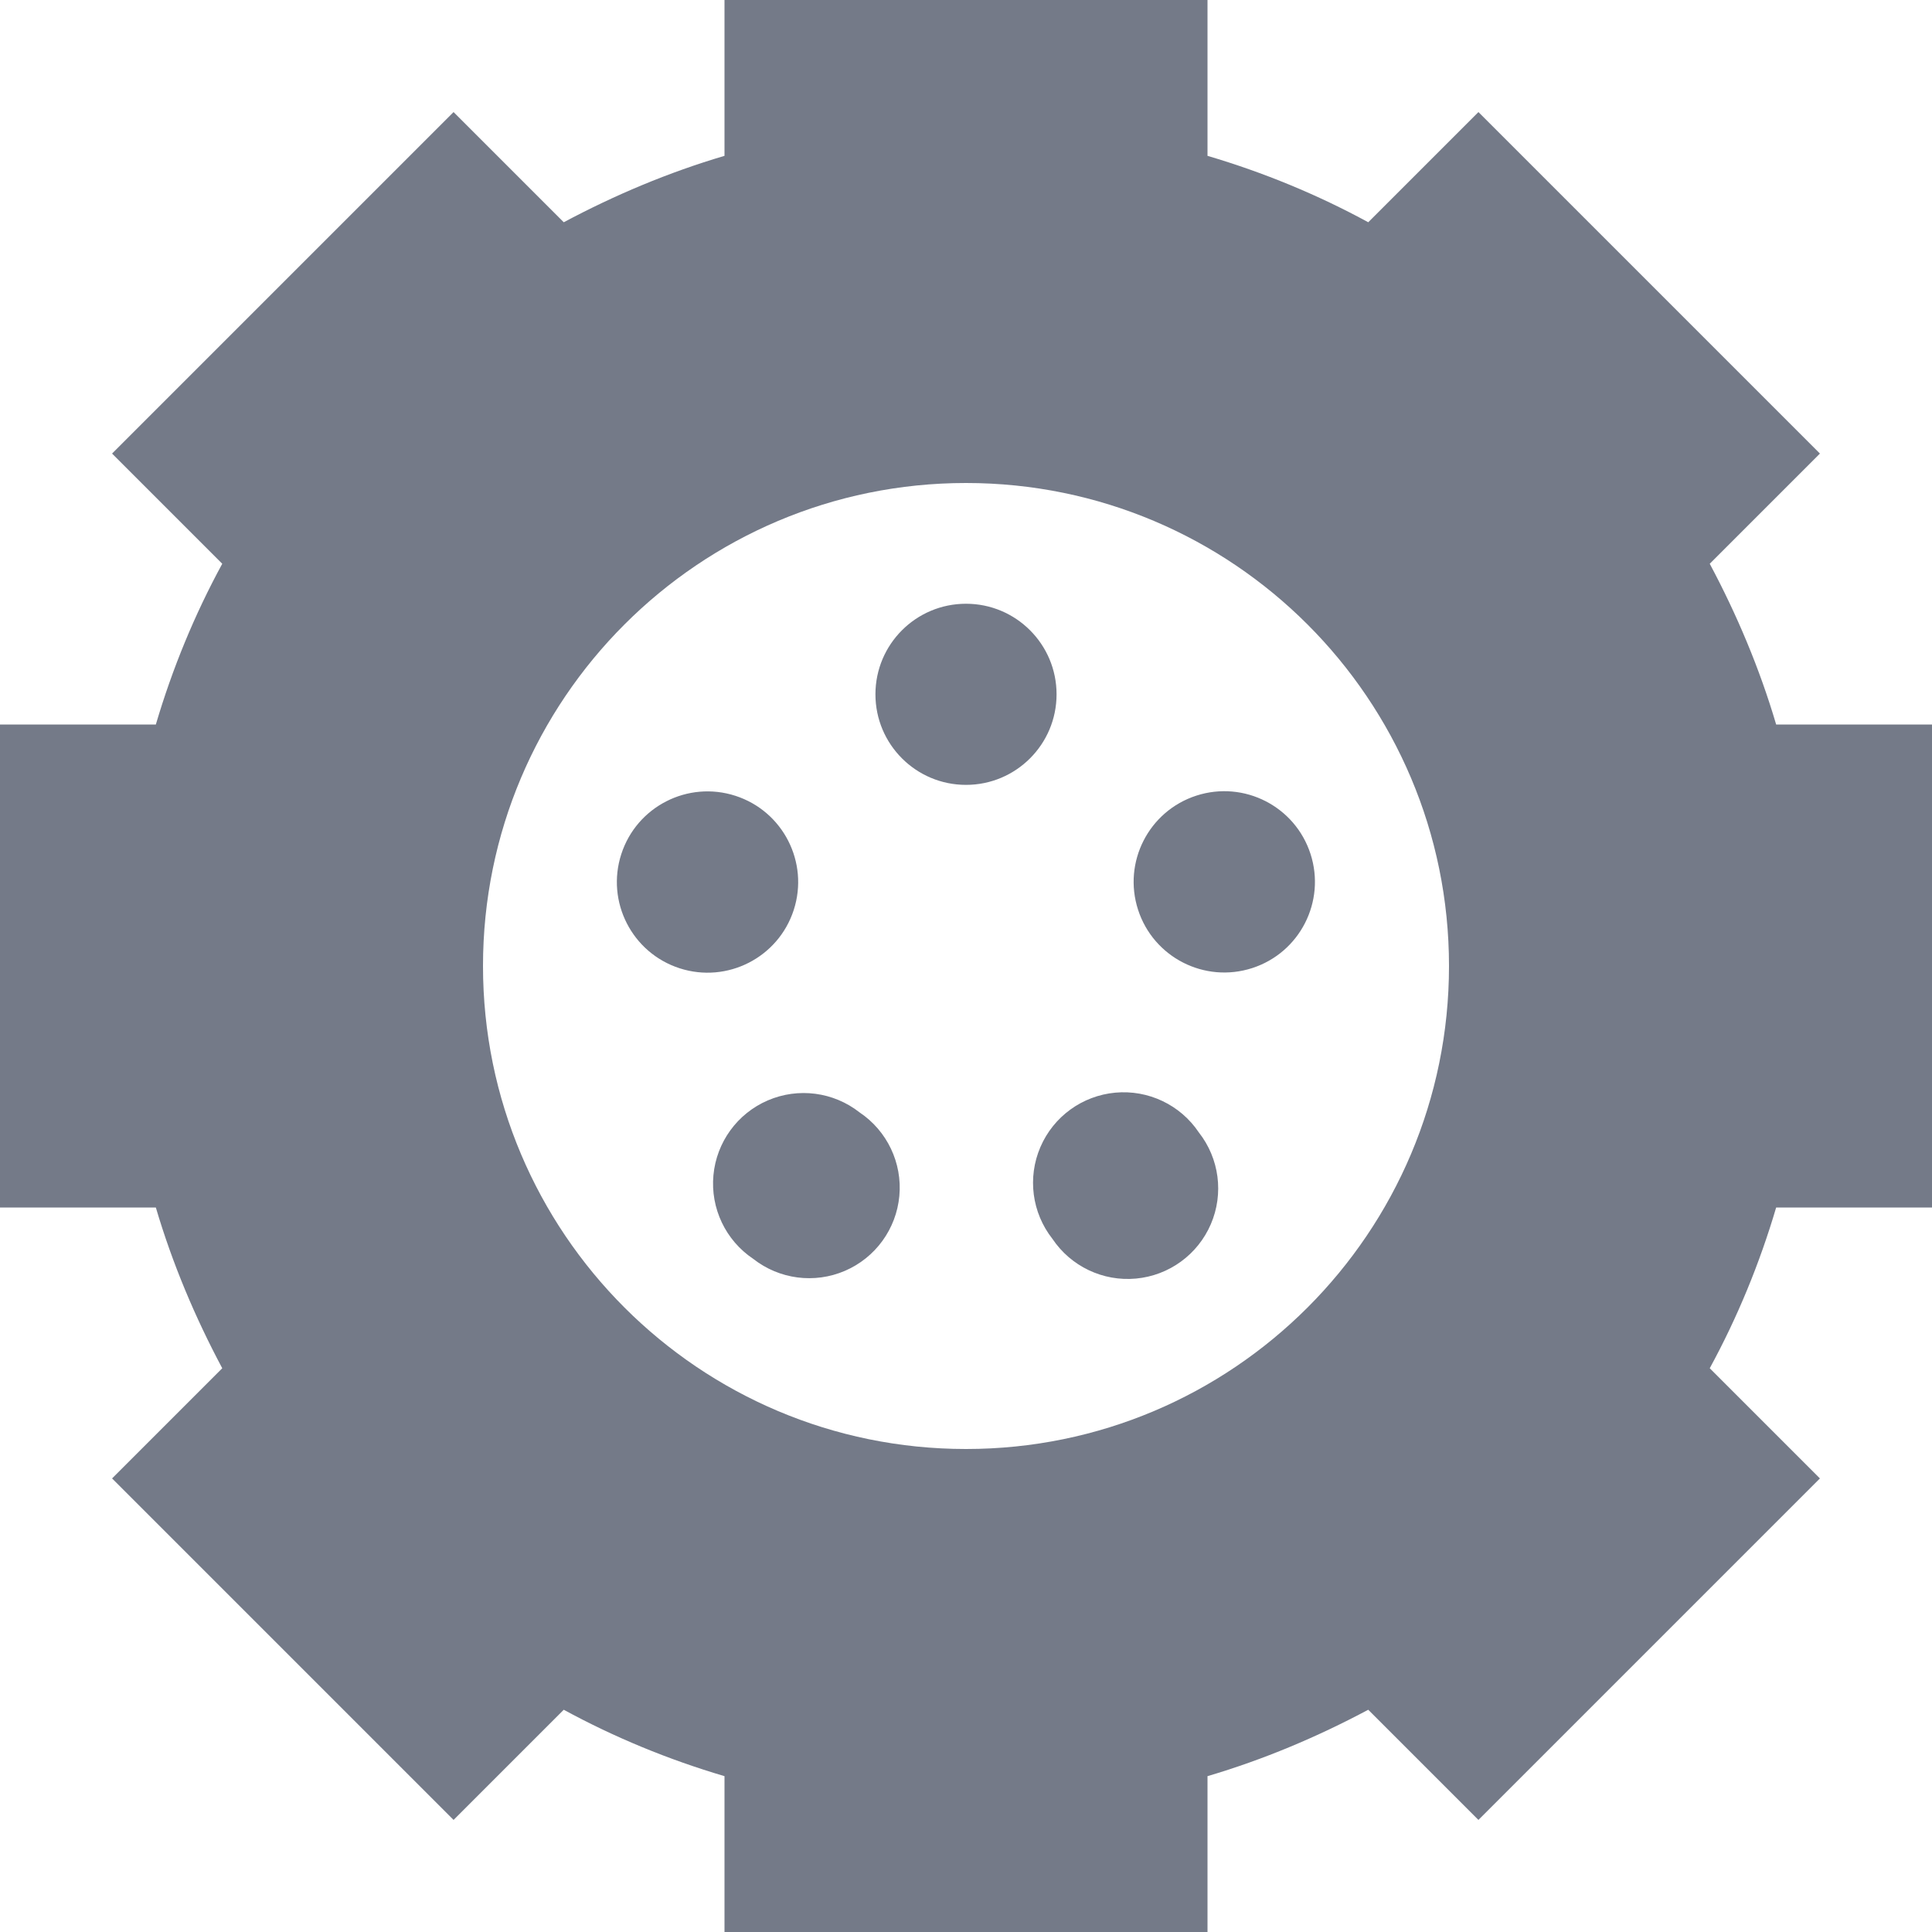
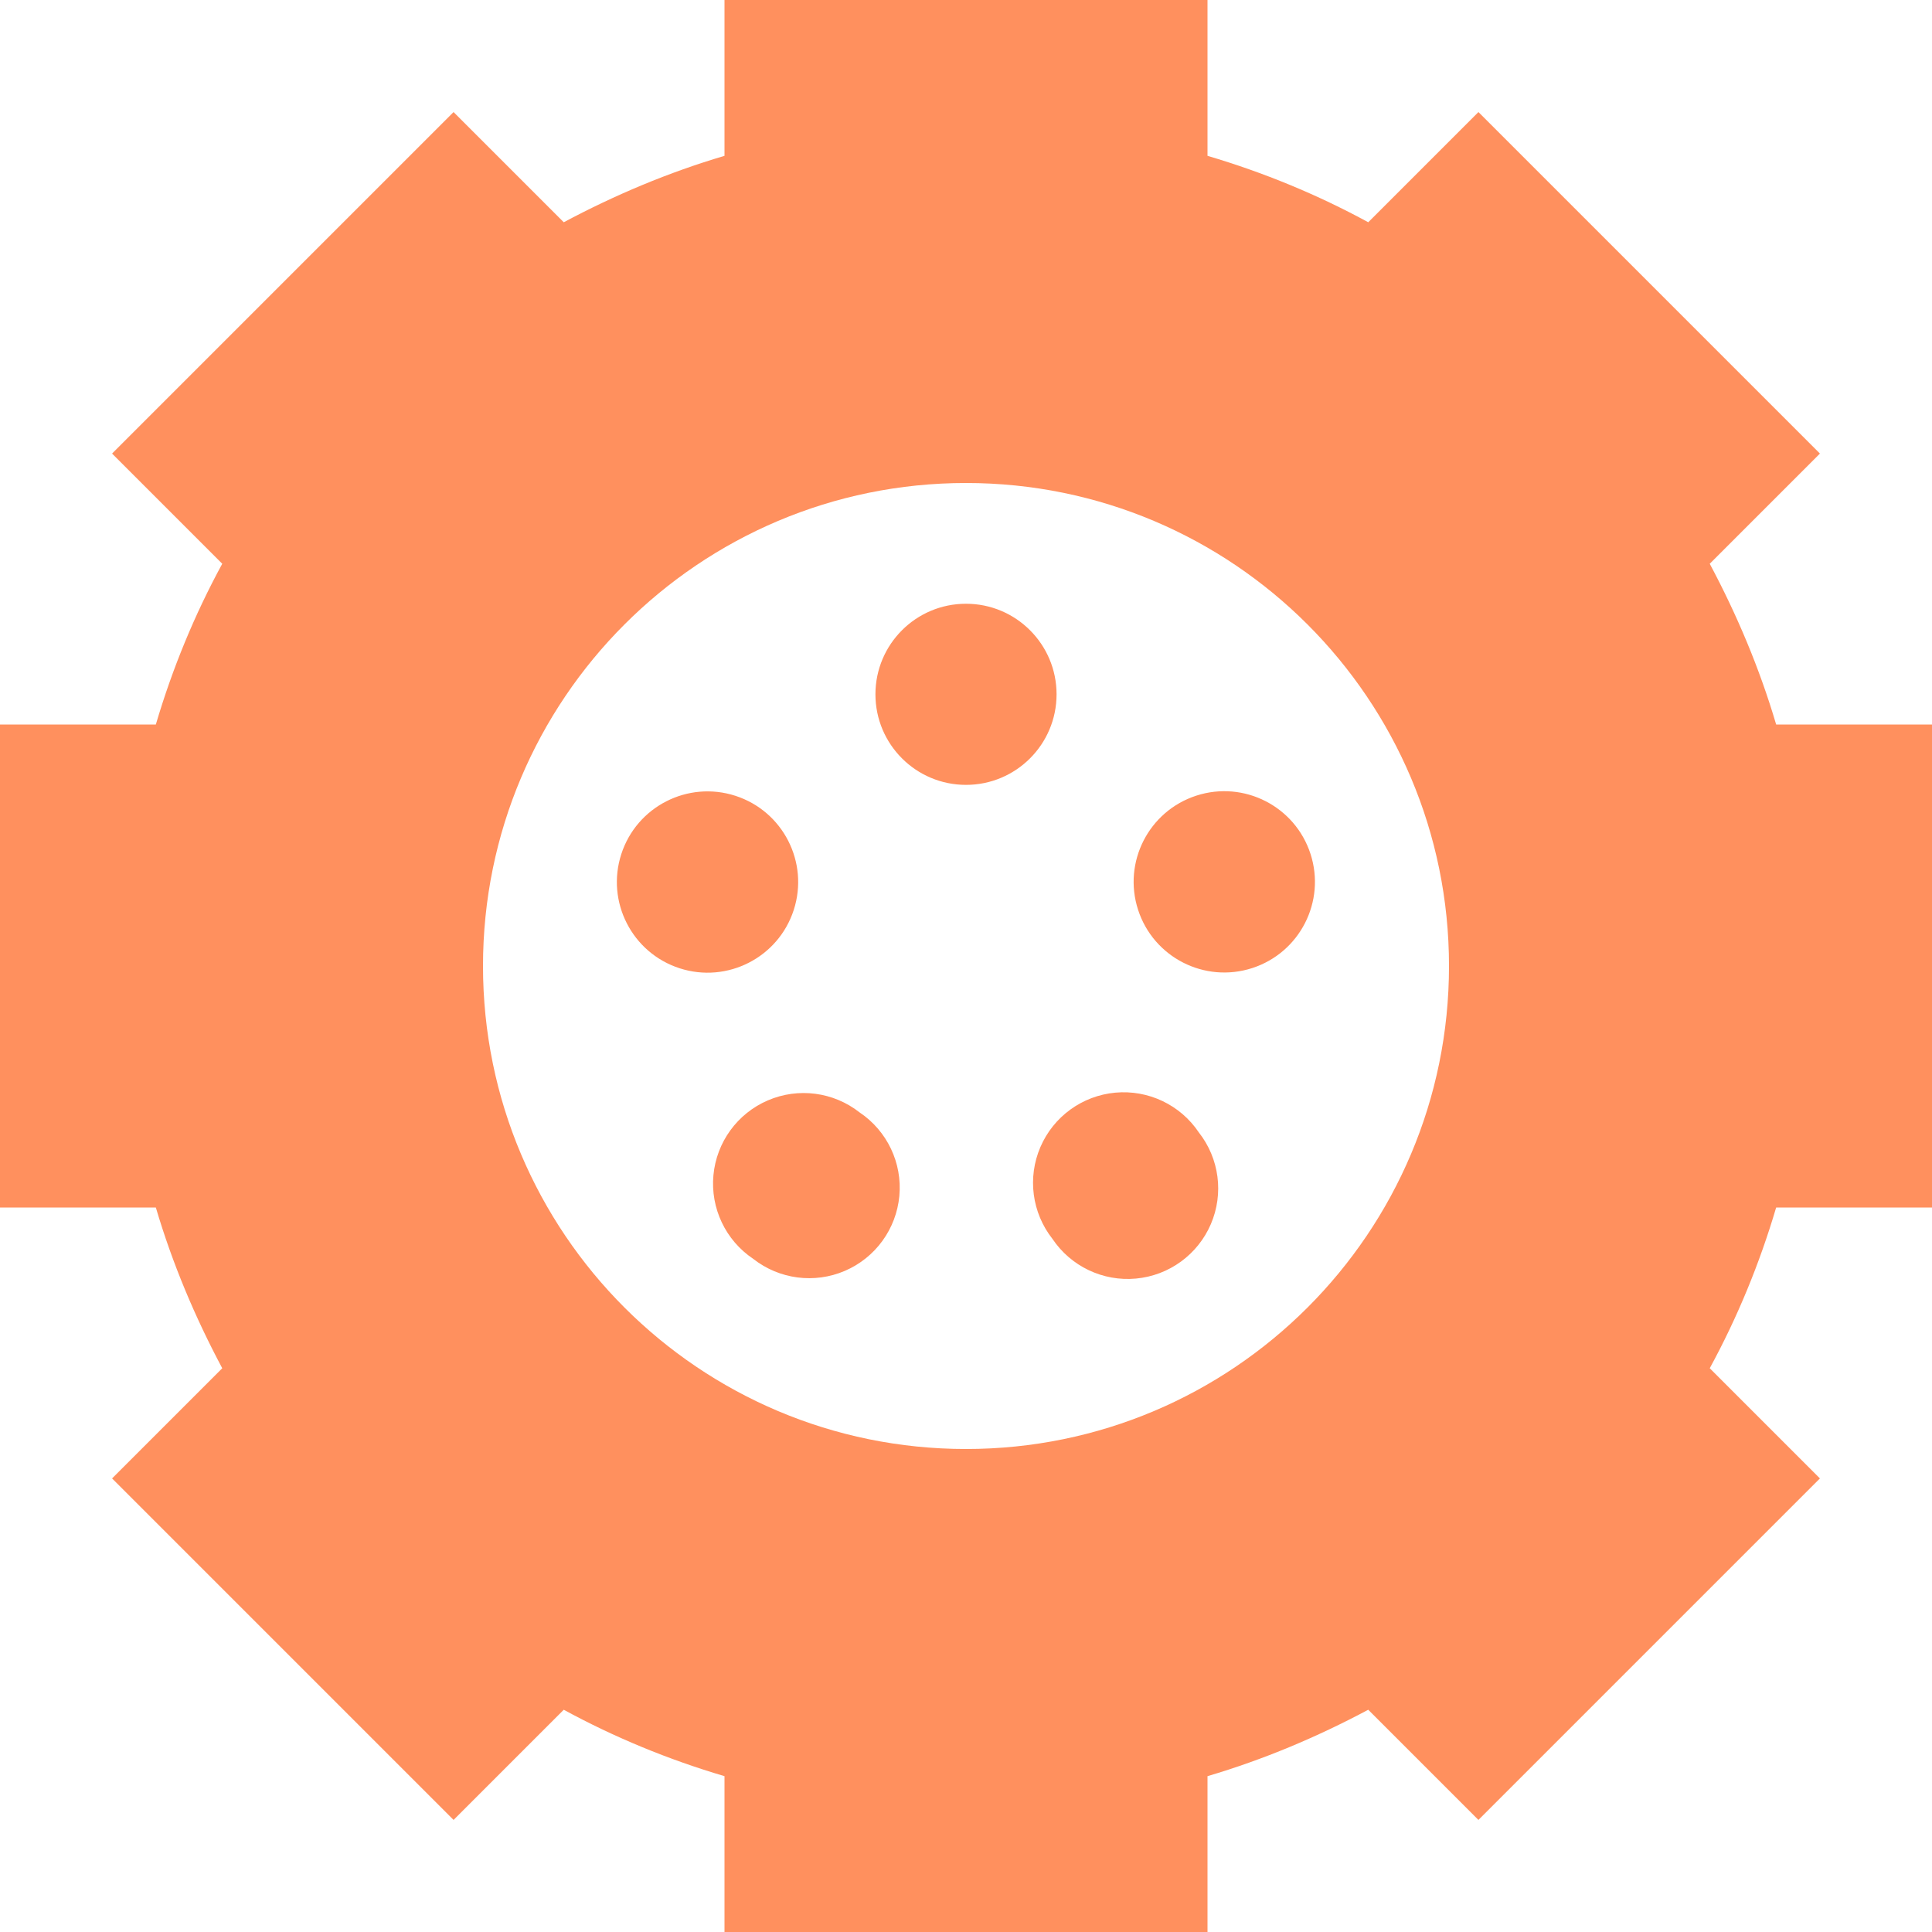
<svg xmlns="http://www.w3.org/2000/svg" viewBox="0 0 512 512">
-   <path fill="#747A88" d="M320 0H192V41.3c-14.9 4.4-29.1 10.4-42.6 17.6L120.2 29.7 29.7 120.2l29.2 29.2c-7.3 13.4-13.2 27.7-17.6 42.6H0V320H41.3c4.4 14.9 10.4 29.1 17.6 42.6L29.7 391.8l90.5 90.5 29.2-29.2c13.4 7.3 27.7 13.2 42.6 17.6V512H320V470.7c14.9-4.4 29.1-10.4 42.6-17.6l29.2 29.2 90.5-90.5-29.2-29.2c7.3-13.4 13.2-27.7 17.6-42.6H512V192H470.7c-4.4-14.9-10.4-29.1-17.6-42.6l29.2-29.2L391.8 29.7 362.6 58.9c-13.4-7.3-27.7-13.2-42.6-17.6V0zM256 128a128 128 0 1 1 0 256 128 128 0 1 1 0-256zm0 80a24 24 0 1 0 0-48 24 24 0 1 0 0 48zm-61.1 2.9a24 24 0 1 0 -14.8 45.7 24 24 0 1 0 14.8-45.7zm106.7 30.2a24 24 0 1 0 45.7-14.8 24 24 0 1 0 -45.7 14.8zm-22.7 87.2a24 24 0 1 0 38.8-28.2 24 24 0 1 0 -38.8 28.2zm-51.1-33.5a24 24 0 1 0 -28.2 38.8 24 24 0 1 0 28.2-38.8z" />
+   <path fill="#FF905E" d="M320 0H192V41.3c-14.9 4.4-29.1 10.4-42.6 17.6L120.2 29.7 29.7 120.2l29.2 29.2c-7.3 13.4-13.2 27.7-17.6 42.6H0V320H41.3c4.4 14.9 10.4 29.1 17.6 42.6L29.7 391.8l90.5 90.5 29.2-29.2c13.4 7.3 27.7 13.2 42.6 17.6V512H320V470.7c14.9-4.4 29.1-10.4 42.6-17.6l29.2 29.2 90.5-90.5-29.2-29.2c7.3-13.4 13.2-27.7 17.6-42.6H512V192H470.7c-4.4-14.9-10.4-29.1-17.6-42.6l29.2-29.2L391.8 29.7 362.6 58.9c-13.4-7.3-27.7-13.2-42.6-17.6V0zM256 128a128 128 0 1 1 0 256 128 128 0 1 1 0-256zm0 80a24 24 0 1 0 0-48 24 24 0 1 0 0 48zm-61.1 2.9a24 24 0 1 0 -14.8 45.7 24 24 0 1 0 14.8-45.7zm106.7 30.2a24 24 0 1 0 45.7-14.8 24 24 0 1 0 -45.7 14.8zm-22.7 87.2a24 24 0 1 0 38.8-28.2 24 24 0 1 0 -38.8 28.2zm-51.1-33.5a24 24 0 1 0 -28.2 38.8 24 24 0 1 0 28.2-38.8z" />
</svg>
